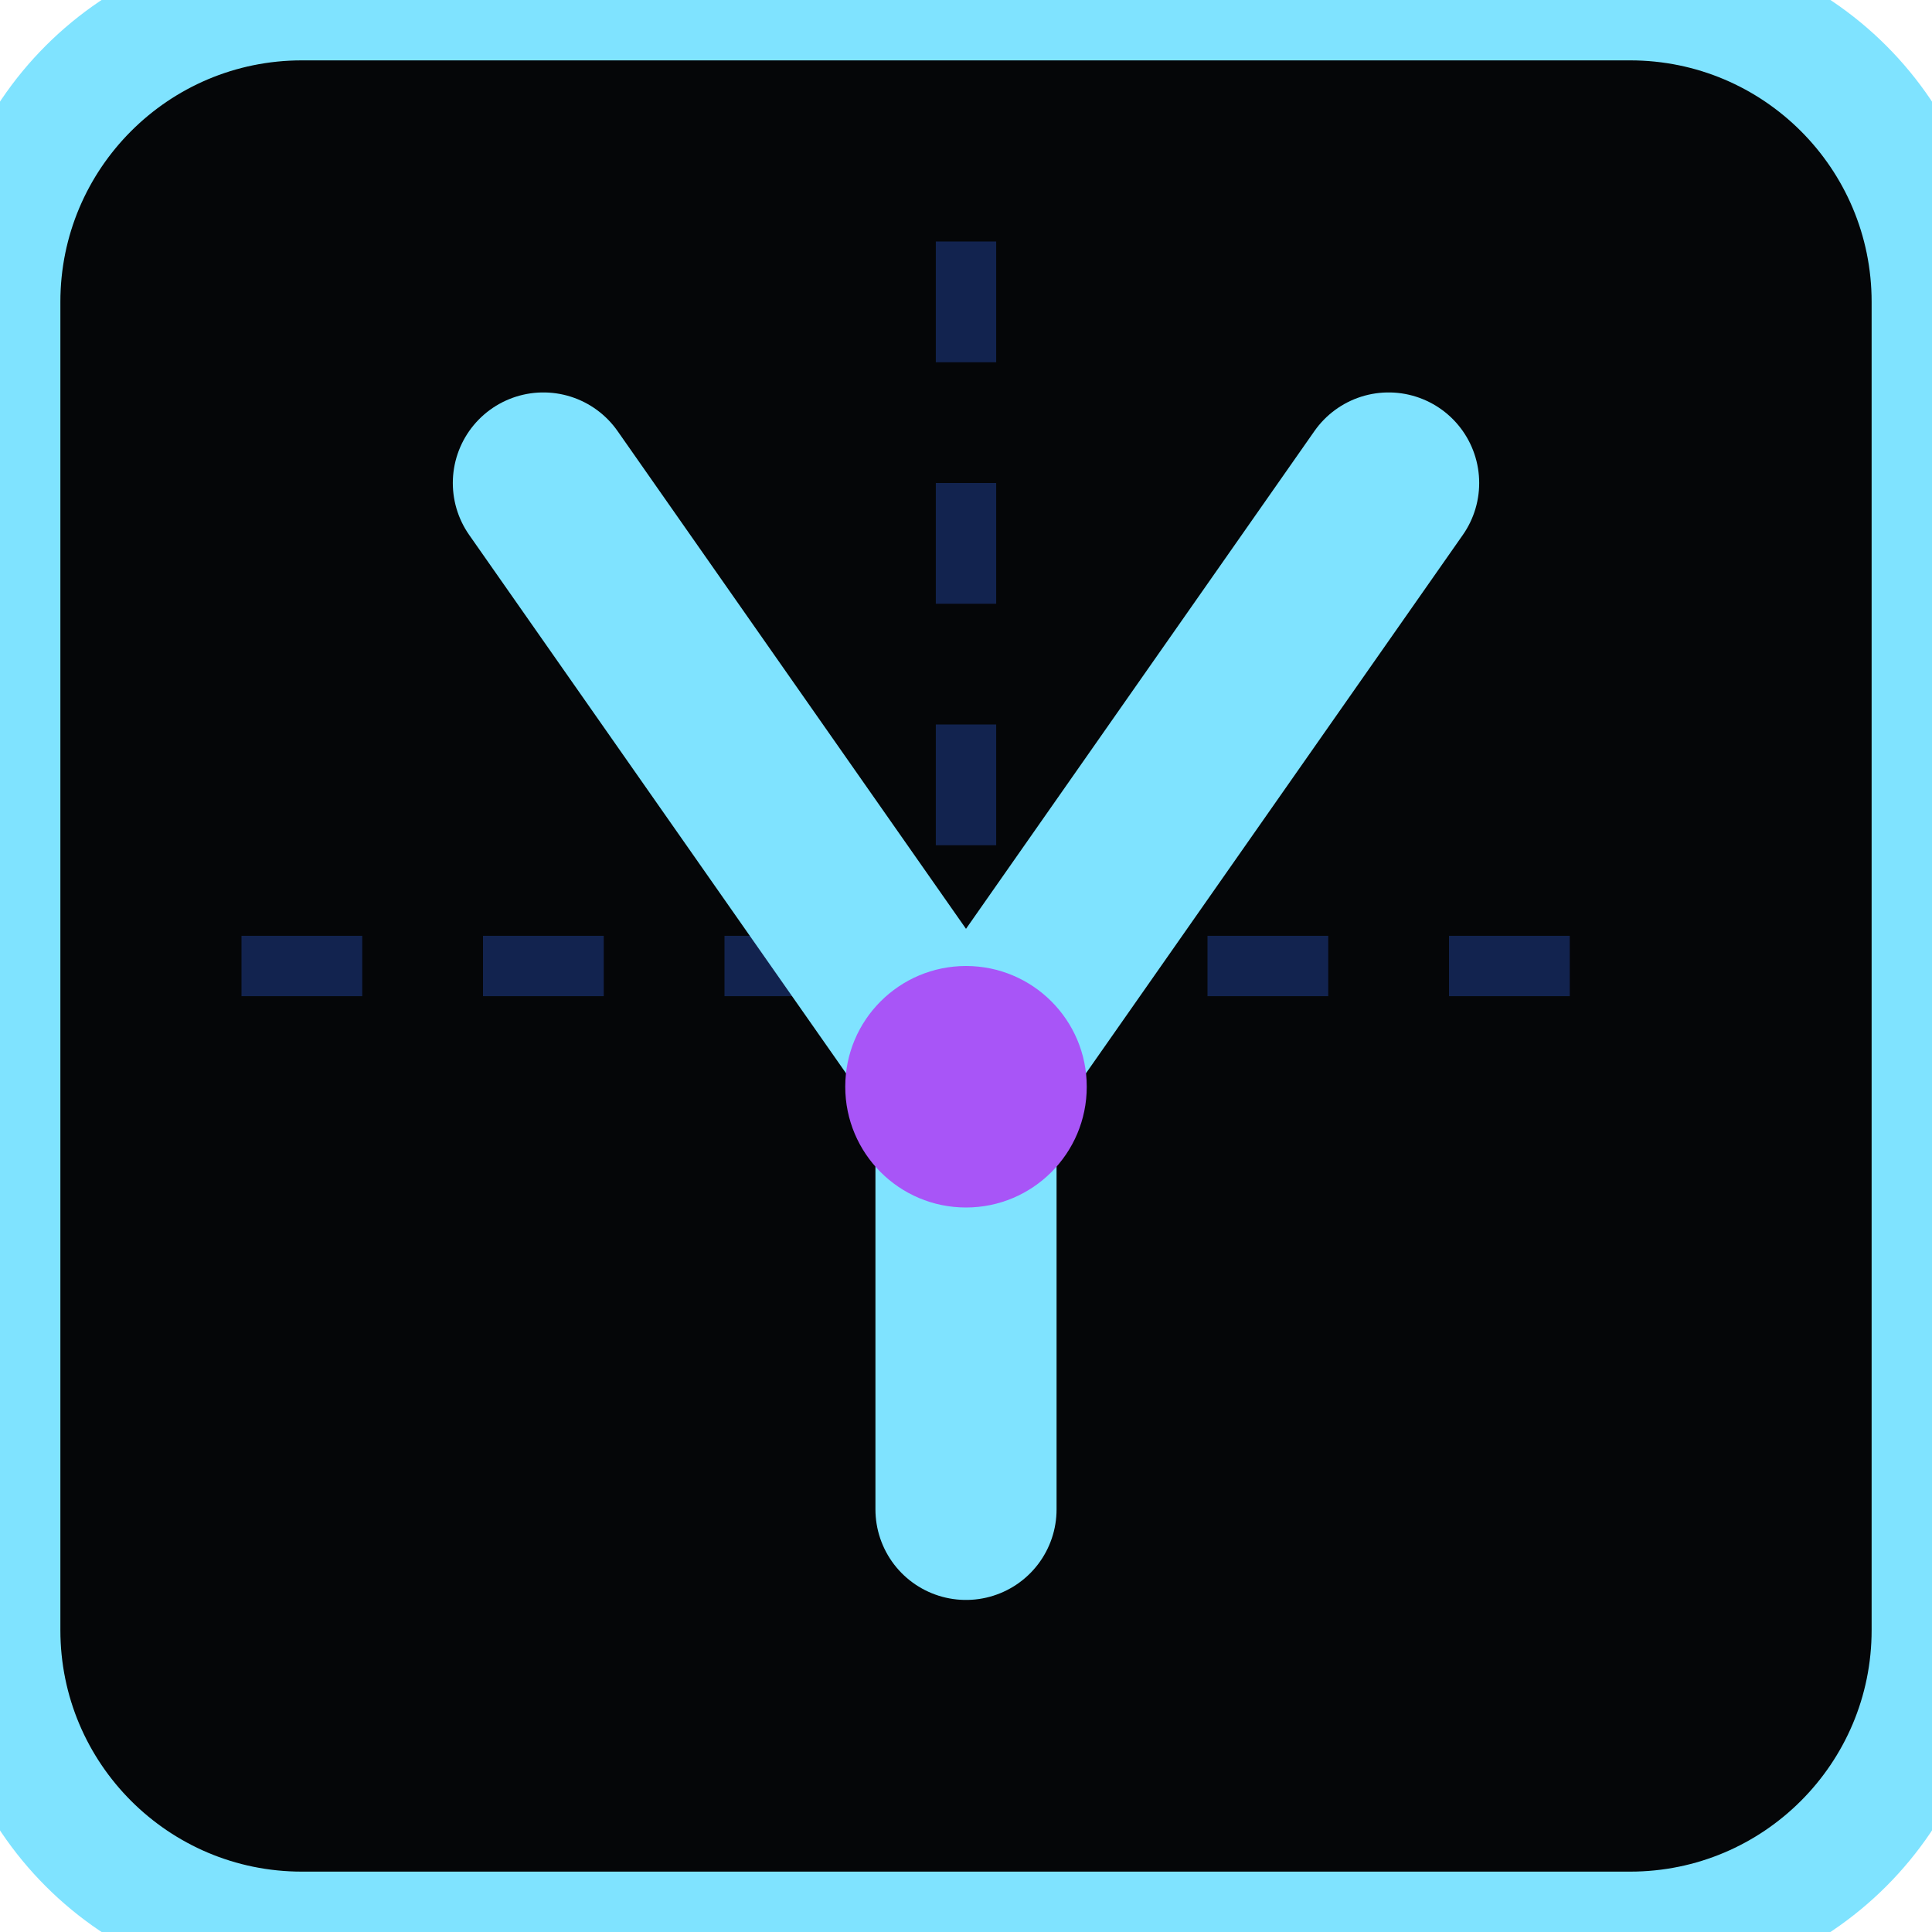
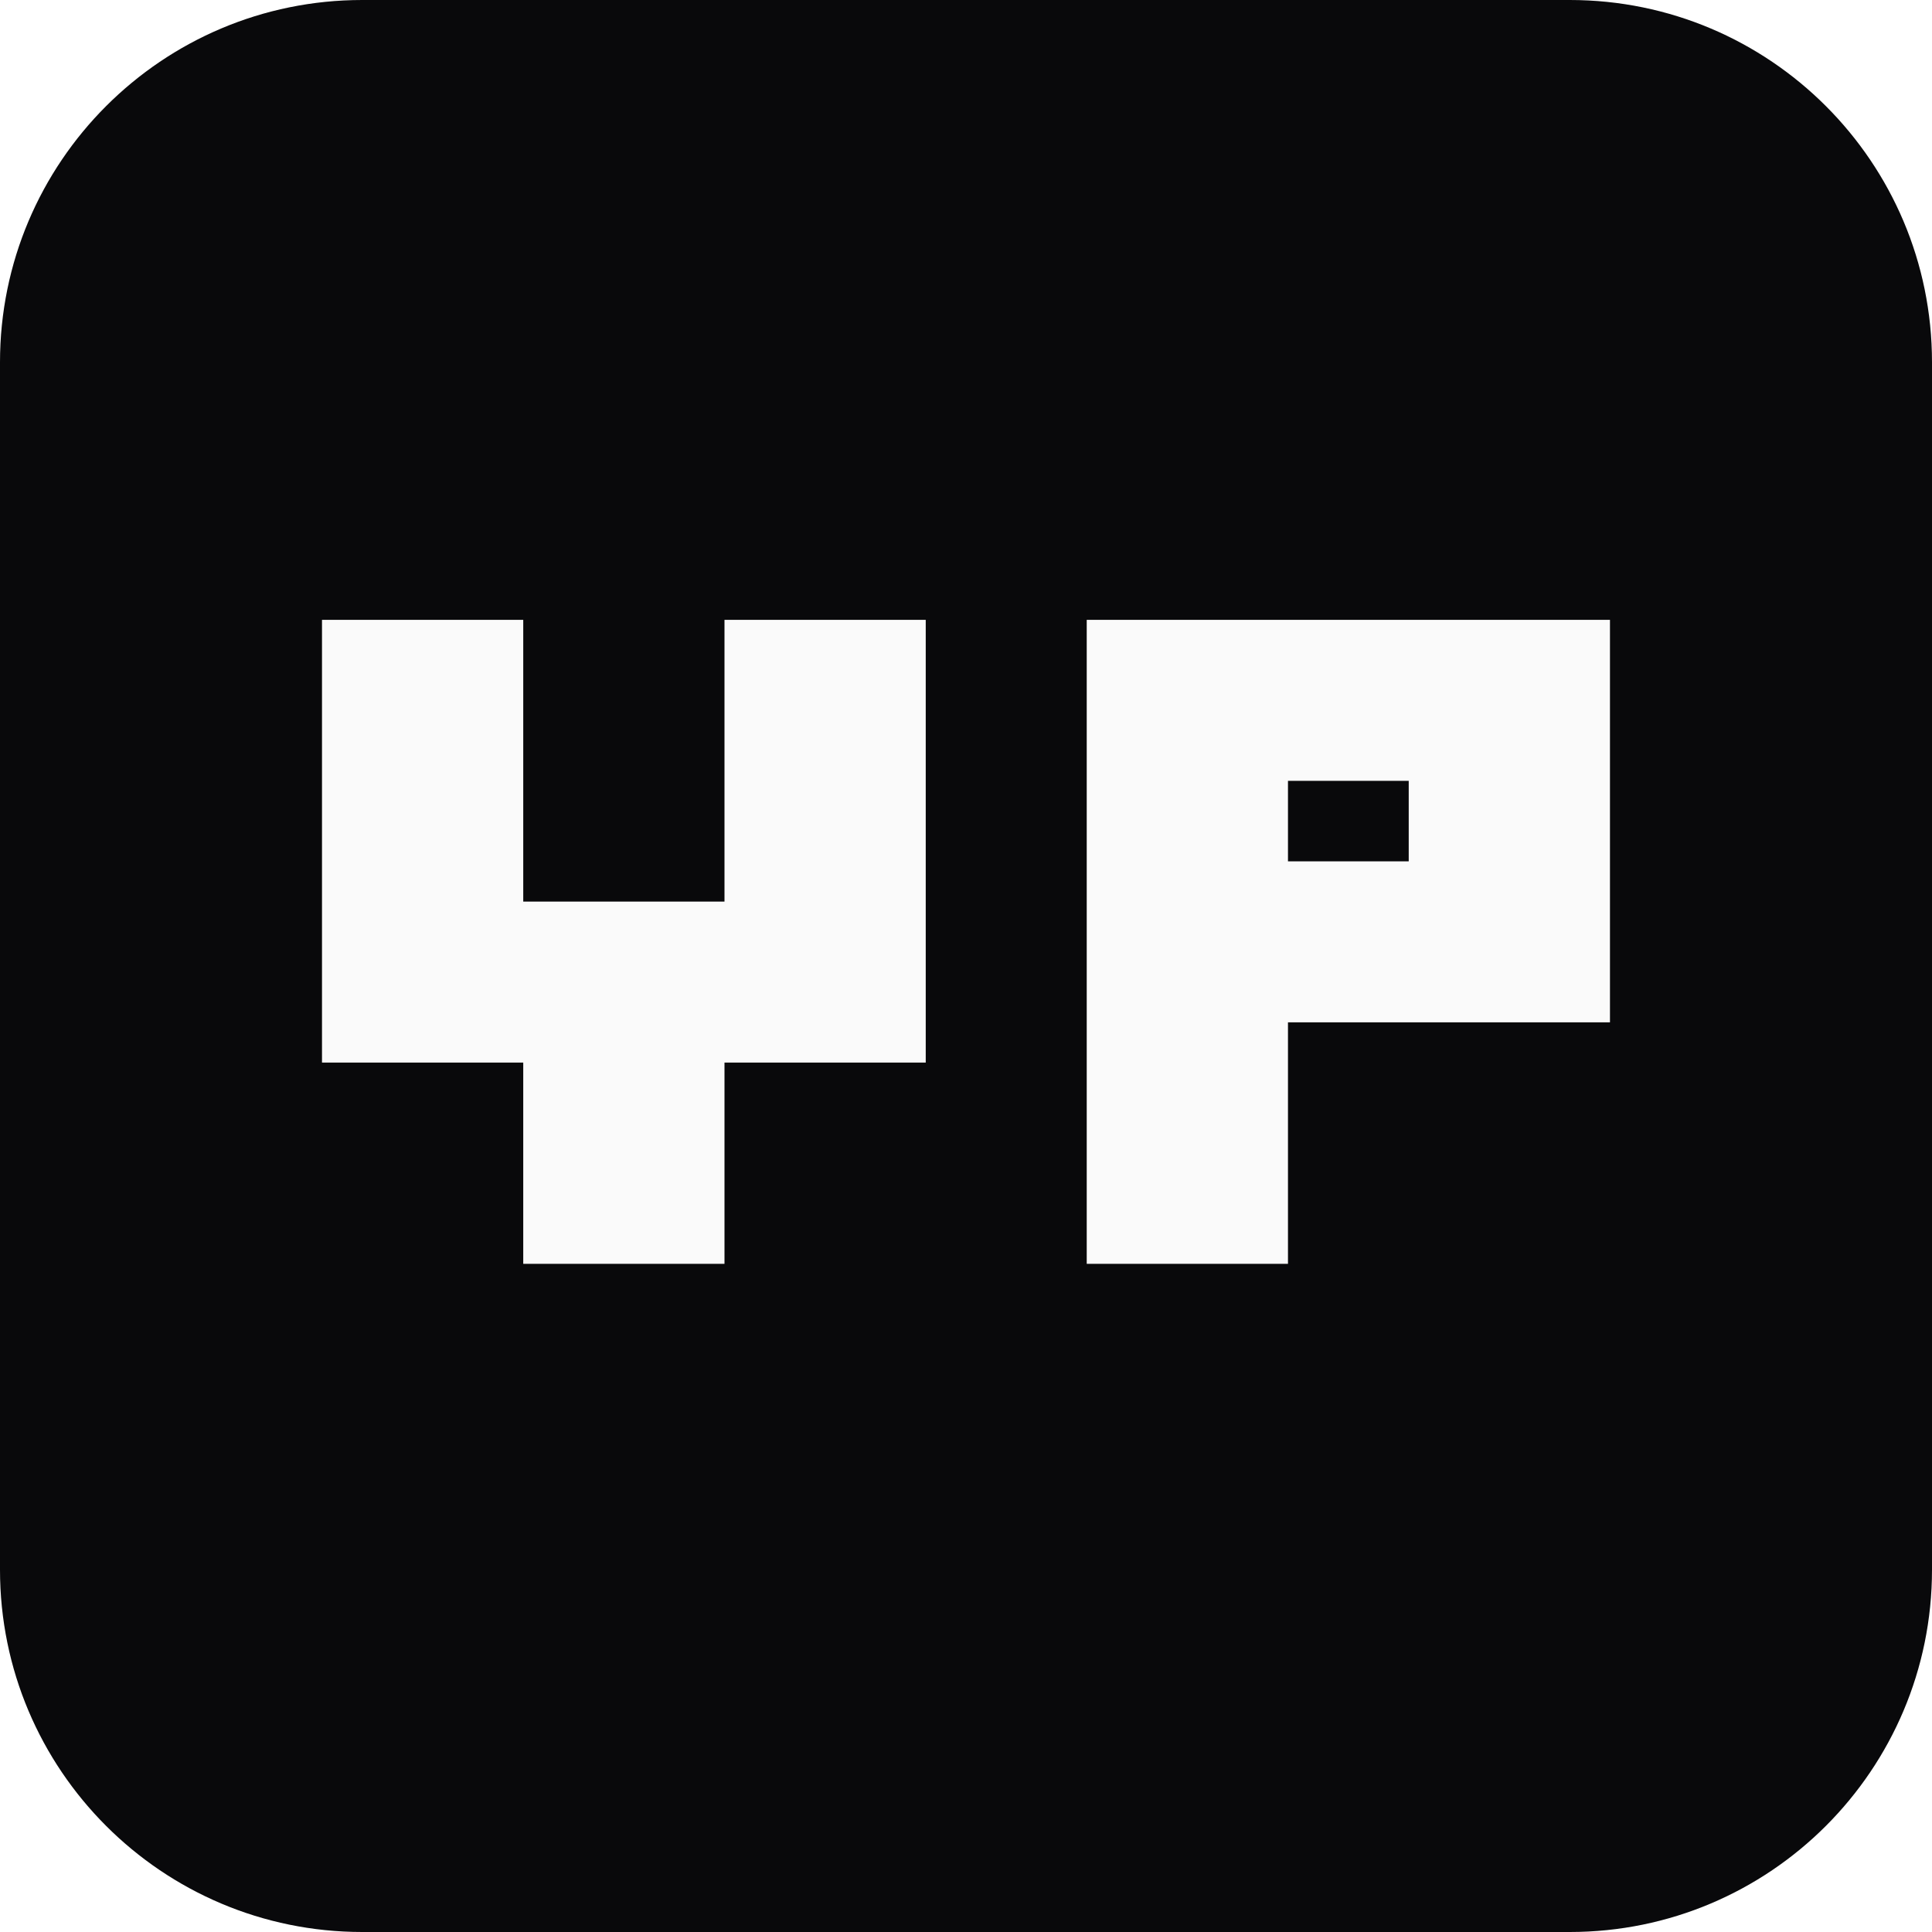
<svg xmlns="http://www.w3.org/2000/svg" viewBox="0 0 64 64">
-   <rect width="64" height="64" rx="10" fill="#050608" stroke="#7fe3ff" stroke-width="4" />
-   <line x1="8" y1="32" x2="56" y2="32" stroke="#12234f" stroke-width="2" stroke-dasharray="4,4" />
-   <line x1="32" y1="8" x2="32" y2="56" stroke="#12234f" stroke-width="2" stroke-dasharray="4,4" />
-   <path d="M18 16 L32 36 L46 16 M32 36 L32 50" fill="none" stroke="#7fe3ff" stroke-width="6" stroke-linecap="round" stroke-linejoin="round" />
-   <circle cx="32" cy="36" r="4" fill="#a855f7" />
+   <rect width="64" height="64" rx="12" fill="#09090b" />
+   <g transform="translate(8, 15.2) scale(1.3333)">
+     <path d="M2 4H7V11H12V4H17V15H12V20H7V15H2V4Z" fill="#fafafa" />
+     <path d="M21 4H34V14H26V20H21V4ZM26 8V10H29V8H26Z" fill="#fafafa" fill-rule="evenodd" />
+   </g>
</svg>
